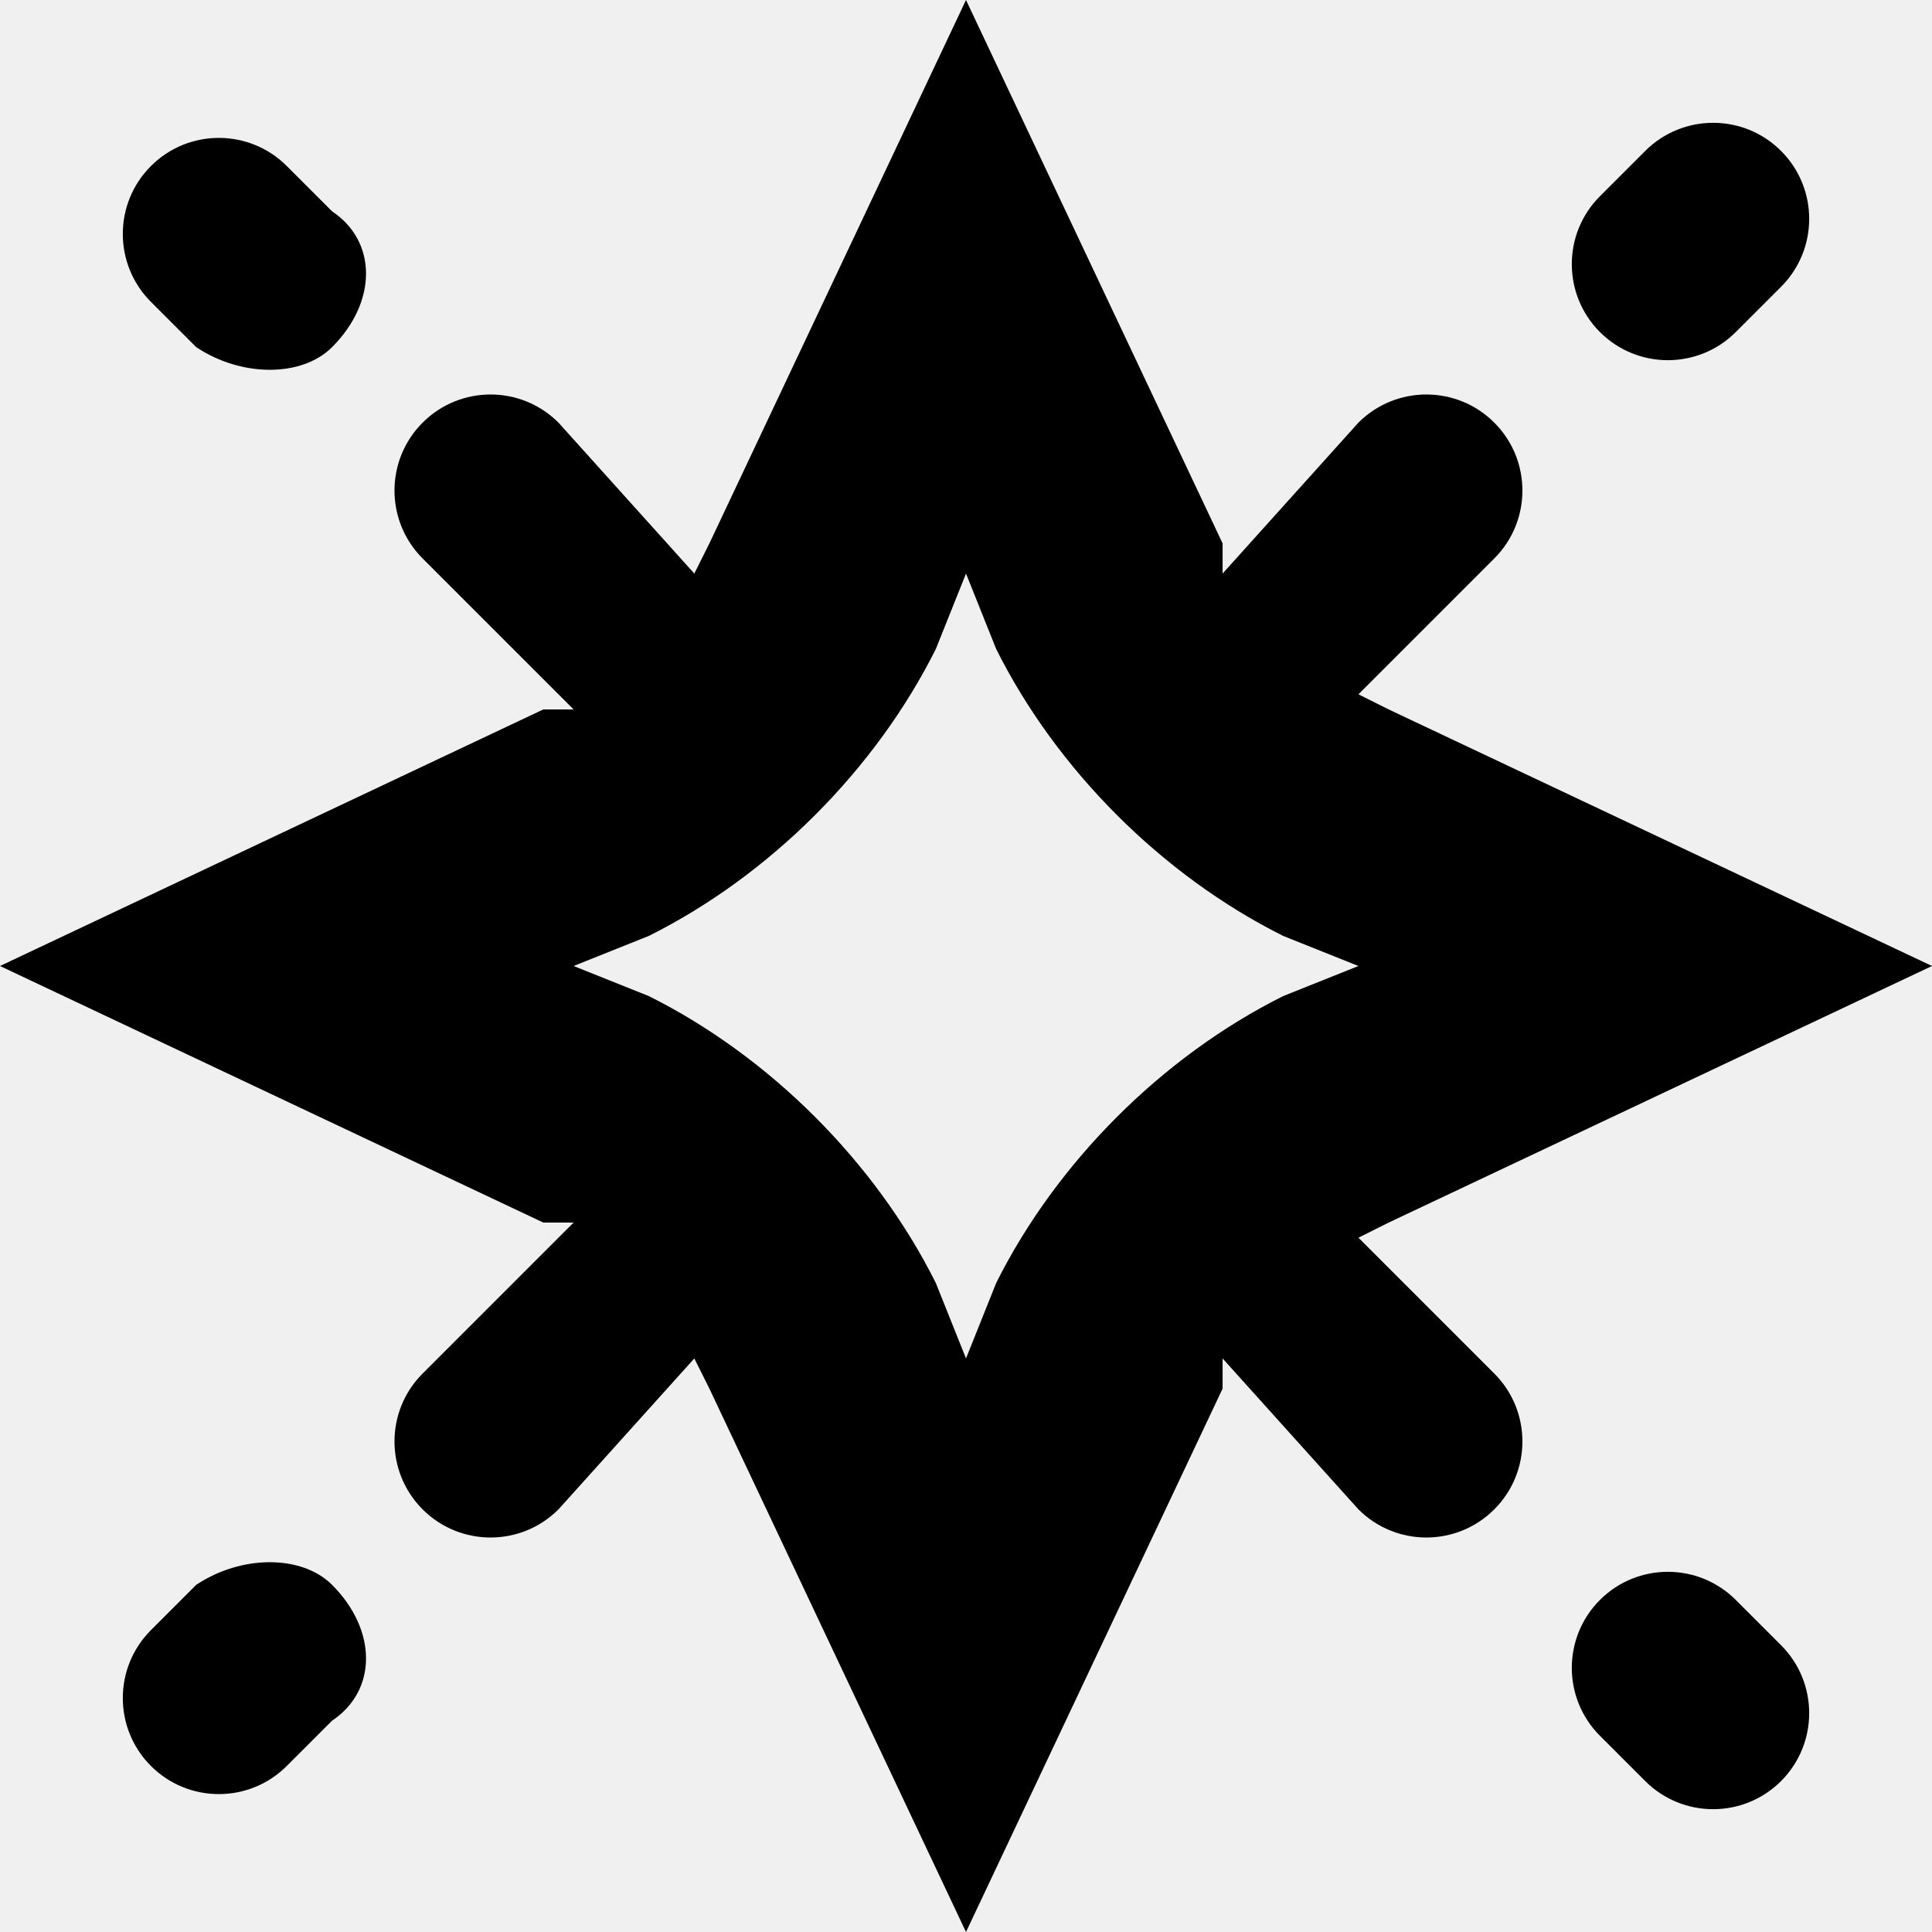
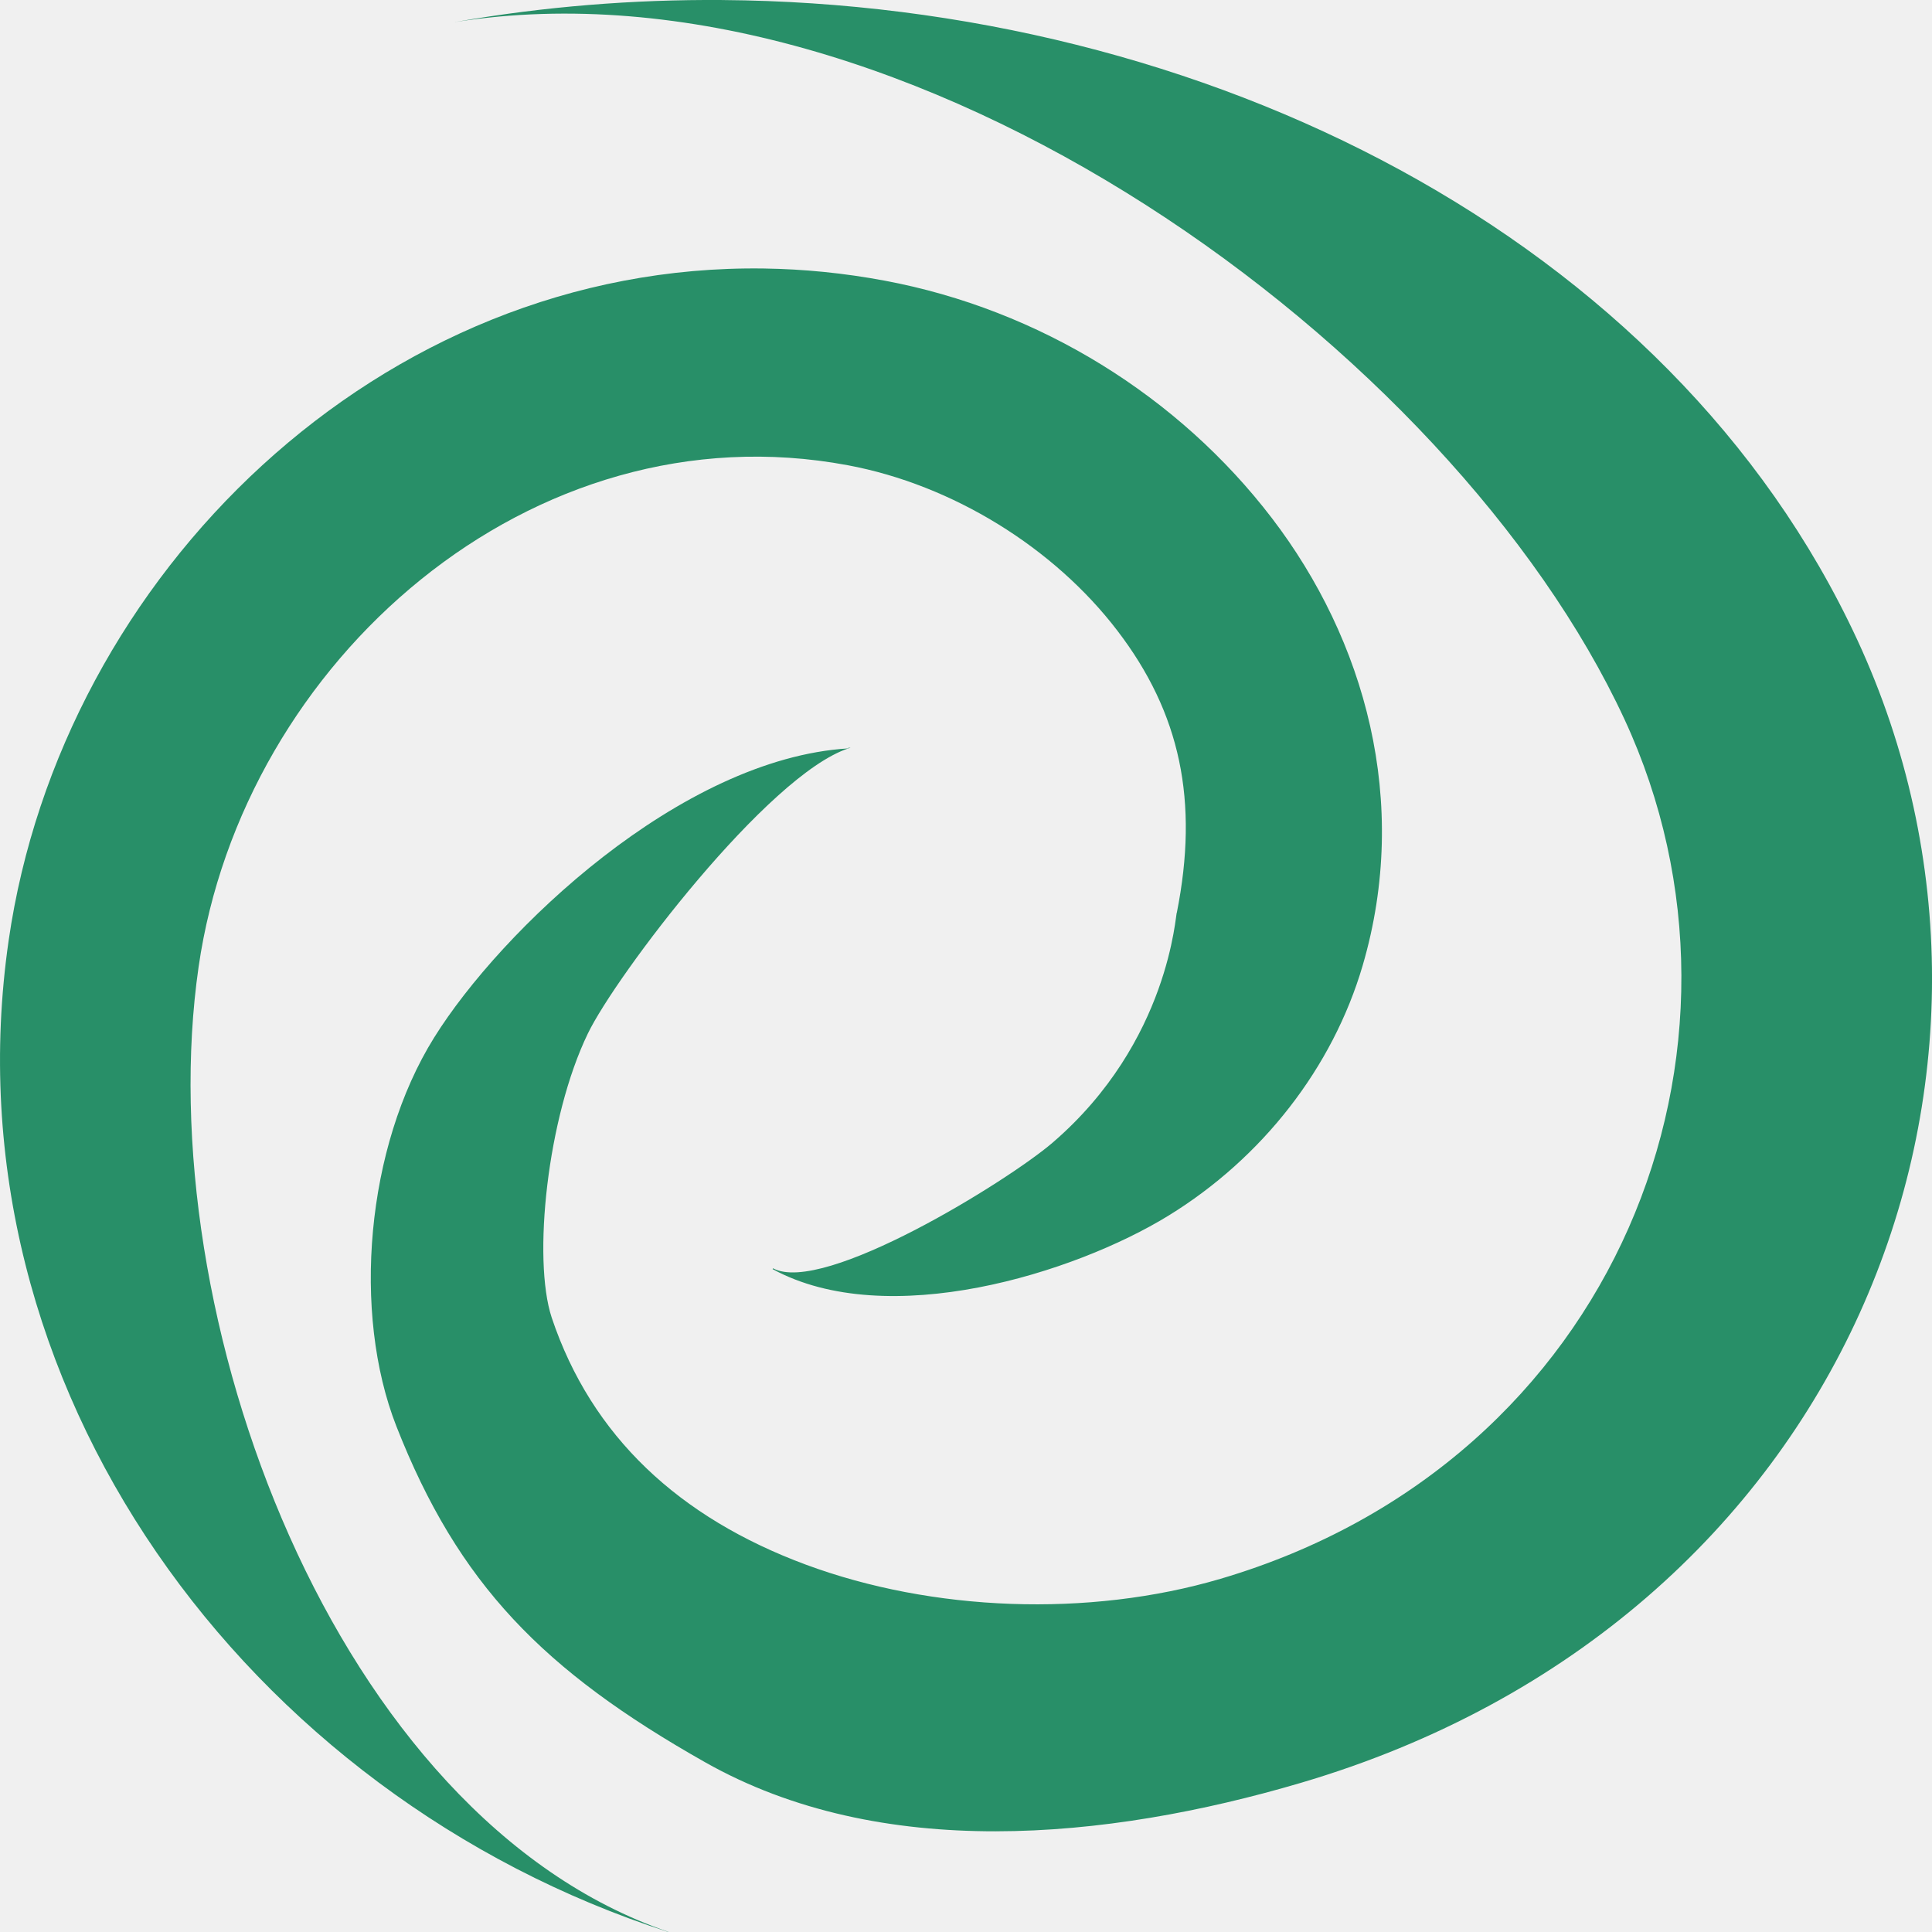
- <svg xmlns="http://www.w3.org/2000/svg" viewBox="0 0 128 128">
-   <path fill-rule="evenodd" d="M81 36 64 0 47 36l-1 2-9-10a6 6 0 0 0-9 9l10 10h-2L0 64l36 17h2L28 91a6 6 0 1 0 9 9l9-10 1 2 17 36 17-36v-2l9 10a6 6 0 1 0 9-9l-9-9 2-1 36-17-36-17-2-1 9-9a6 6 0 1 0-9-9l-9 10v-2Zm-17 2-2 5c-4 8-11 15-19 19l-5 2 5 2c8 4 15 11 19 19l2 5 2-5c4-8 11-15 19-19l5-2-5-2c-8-4-15-11-19-19l-2-5Z" clip-rule="evenodd" />
-   <path d="M118 19a6 6 0 0 0-9-9l-3 3a6 6 0 1 0 9 9l3-3Zm-96 4c-2 2-6 2-9 0l-3-3a6 6 0 1 1 9-9l3 3c3 2 3 6 0 9Zm0 82c-2-2-6-2-9 0l-3 3a6 6 0 1 0 9 9l3-3c3-2 3-6 0-9Zm96 4a6 6 0 0 1-9 9l-3-3a6 6 0 1 1 9-9l3 3Z" />
-   <style>path{fill:#000}@media (prefers-color-scheme:dark){path{fill:#fff}}</style>
+ <svg xmlns="http://www.w3.org/2000/svg" width="50mm" height="50mm" viewBox="0 0 50 50" version="1.1" id="svg1" xml:space="preserve">
+   <defs id="defs1" />
+   <g id="layer1" transform="translate(-79.99999)">
+     <g id="layer1-5" transform="translate(0.08952283,84.55968)">
+       <path id="path4" style="fill:#288f68;fill-opacity:1;stroke-width:7.215;stroke-dasharray:none" d="m 98.605,-84.559 c -2.3,-0.017 -4.614,0.168 -6.896,0.566 -5.6e-4,1.1e-5 -0.001,6.08e-4 -0.002,6.86e-4 -5.2e-4,9.2e-5 -10e-4,-9e-5 -0.002,0 0.002,-5.33e-4 0.004,-0.002 0.004,-0.002 -0.002,7.4e-5 -0.01,0.002 -0.018,0.003 -0.005,7.17e-4 -0.007,0.002 -0.01,0.002 0.007,-8.08e-4 0.014,-0.002 0.021,-0.003 -0.003,6.15e-4 -0.006,0.002 -0.011,0.003 v 6.89e-4 c 0.012,-0.002 0.017,-0.003 0.018,-0.004 11.733,-1.837 25.791,8.446 30.243,18.049 3.931,8.479 -0.16,19.208 -10.457,22.244 -3.413,1.006 -7.462,0.845 -10.731,-0.368 -3.27,-1.213 -5.544,-3.312 -6.576,-6.394 -0.499,-1.516 -0.116,-5.177 0.937,-7.352 0.723,-1.497 4.653,-6.689 6.743,-7.378 -4.346,0.264 -9.001,4.72 -10.724,7.487 -1.766,2.837 -2.124,7.128 -0.975,10.057 1.601,4.079 3.794,6.322 7.988,8.694 2.266,1.282 4.859,1.79 7.518,1.788 2.658,-0.002 5.382,-0.511 7.901,-1.254 14.161,-4.175 19.601,-18.364 14.399,-29.585 -4.838,-10.435 -16.917,-16.462 -29.37,-16.554 z m 3.264,19.367 c 1.5e-4,-5.2e-5 9.1e-4,4.8e-5 0.001,0 0.005,3.55e-4 1.9e-4,0.002 0.008,0.002 l -0.001,-0.004 0.002,-0.001 c -0.002,1.6e-4 -2.8e-4,-1.73e-4 -0.002,0 v -6.89e-4 c -0.026,2.7e-4 -0.033,-7.54e-4 -0.029,-0.001 -0.004,0.003 0.01,0.004 0.022,0.005 z m -0.022,-0.005 c 0.005,-8.27e-4 0.022,-0.002 0.038,-0.002 0.088,-0.026 -0.022,-0.009 -0.038,0.002 z m 0.038,-0.002 c -0.003,8.2e-4 -5.5e-4,4.68e-4 -0.004,0.001 l -0.003,0.003 c 0.039,-0.004 0.027,-0.005 0.007,-0.004 z m -2.205,-12.412 c -9.92,-0.142 -18.177,7.92 -19.546,17.393 -1.666,11.53 6.187,22.151 17.072,25.658 l -5.3e-4,-0.005 c -8.64,-2.952 -13.449,-16.016 -12.155,-24.974 1.141,-7.898 8.612,-14.514 16.803,-12.98 2.715,0.508 5.334,2.136 6.97,4.275 1.639,2.139 2.116,4.416 1.544,7.301 -0.037,-0.011 -0.171,3.338 -3.219,5.958 -1.144,0.983 -5.937,3.953 -7.232,3.249 l -0.011,0.021 c 2.972,1.617 7.813,0.111 10.244,-1.383 2.431,-1.494 4.251,-3.832 5.026,-6.472 1.242,-4.237 0.059,-8.433 -2.349,-11.581 -2.408,-3.148 -6.012,-5.395 -10.02,-6.145 -1.056,-0.198 -2.1,-0.3 -3.126,-0.315 z" />
+     </g>
+   </g>
</svg>
